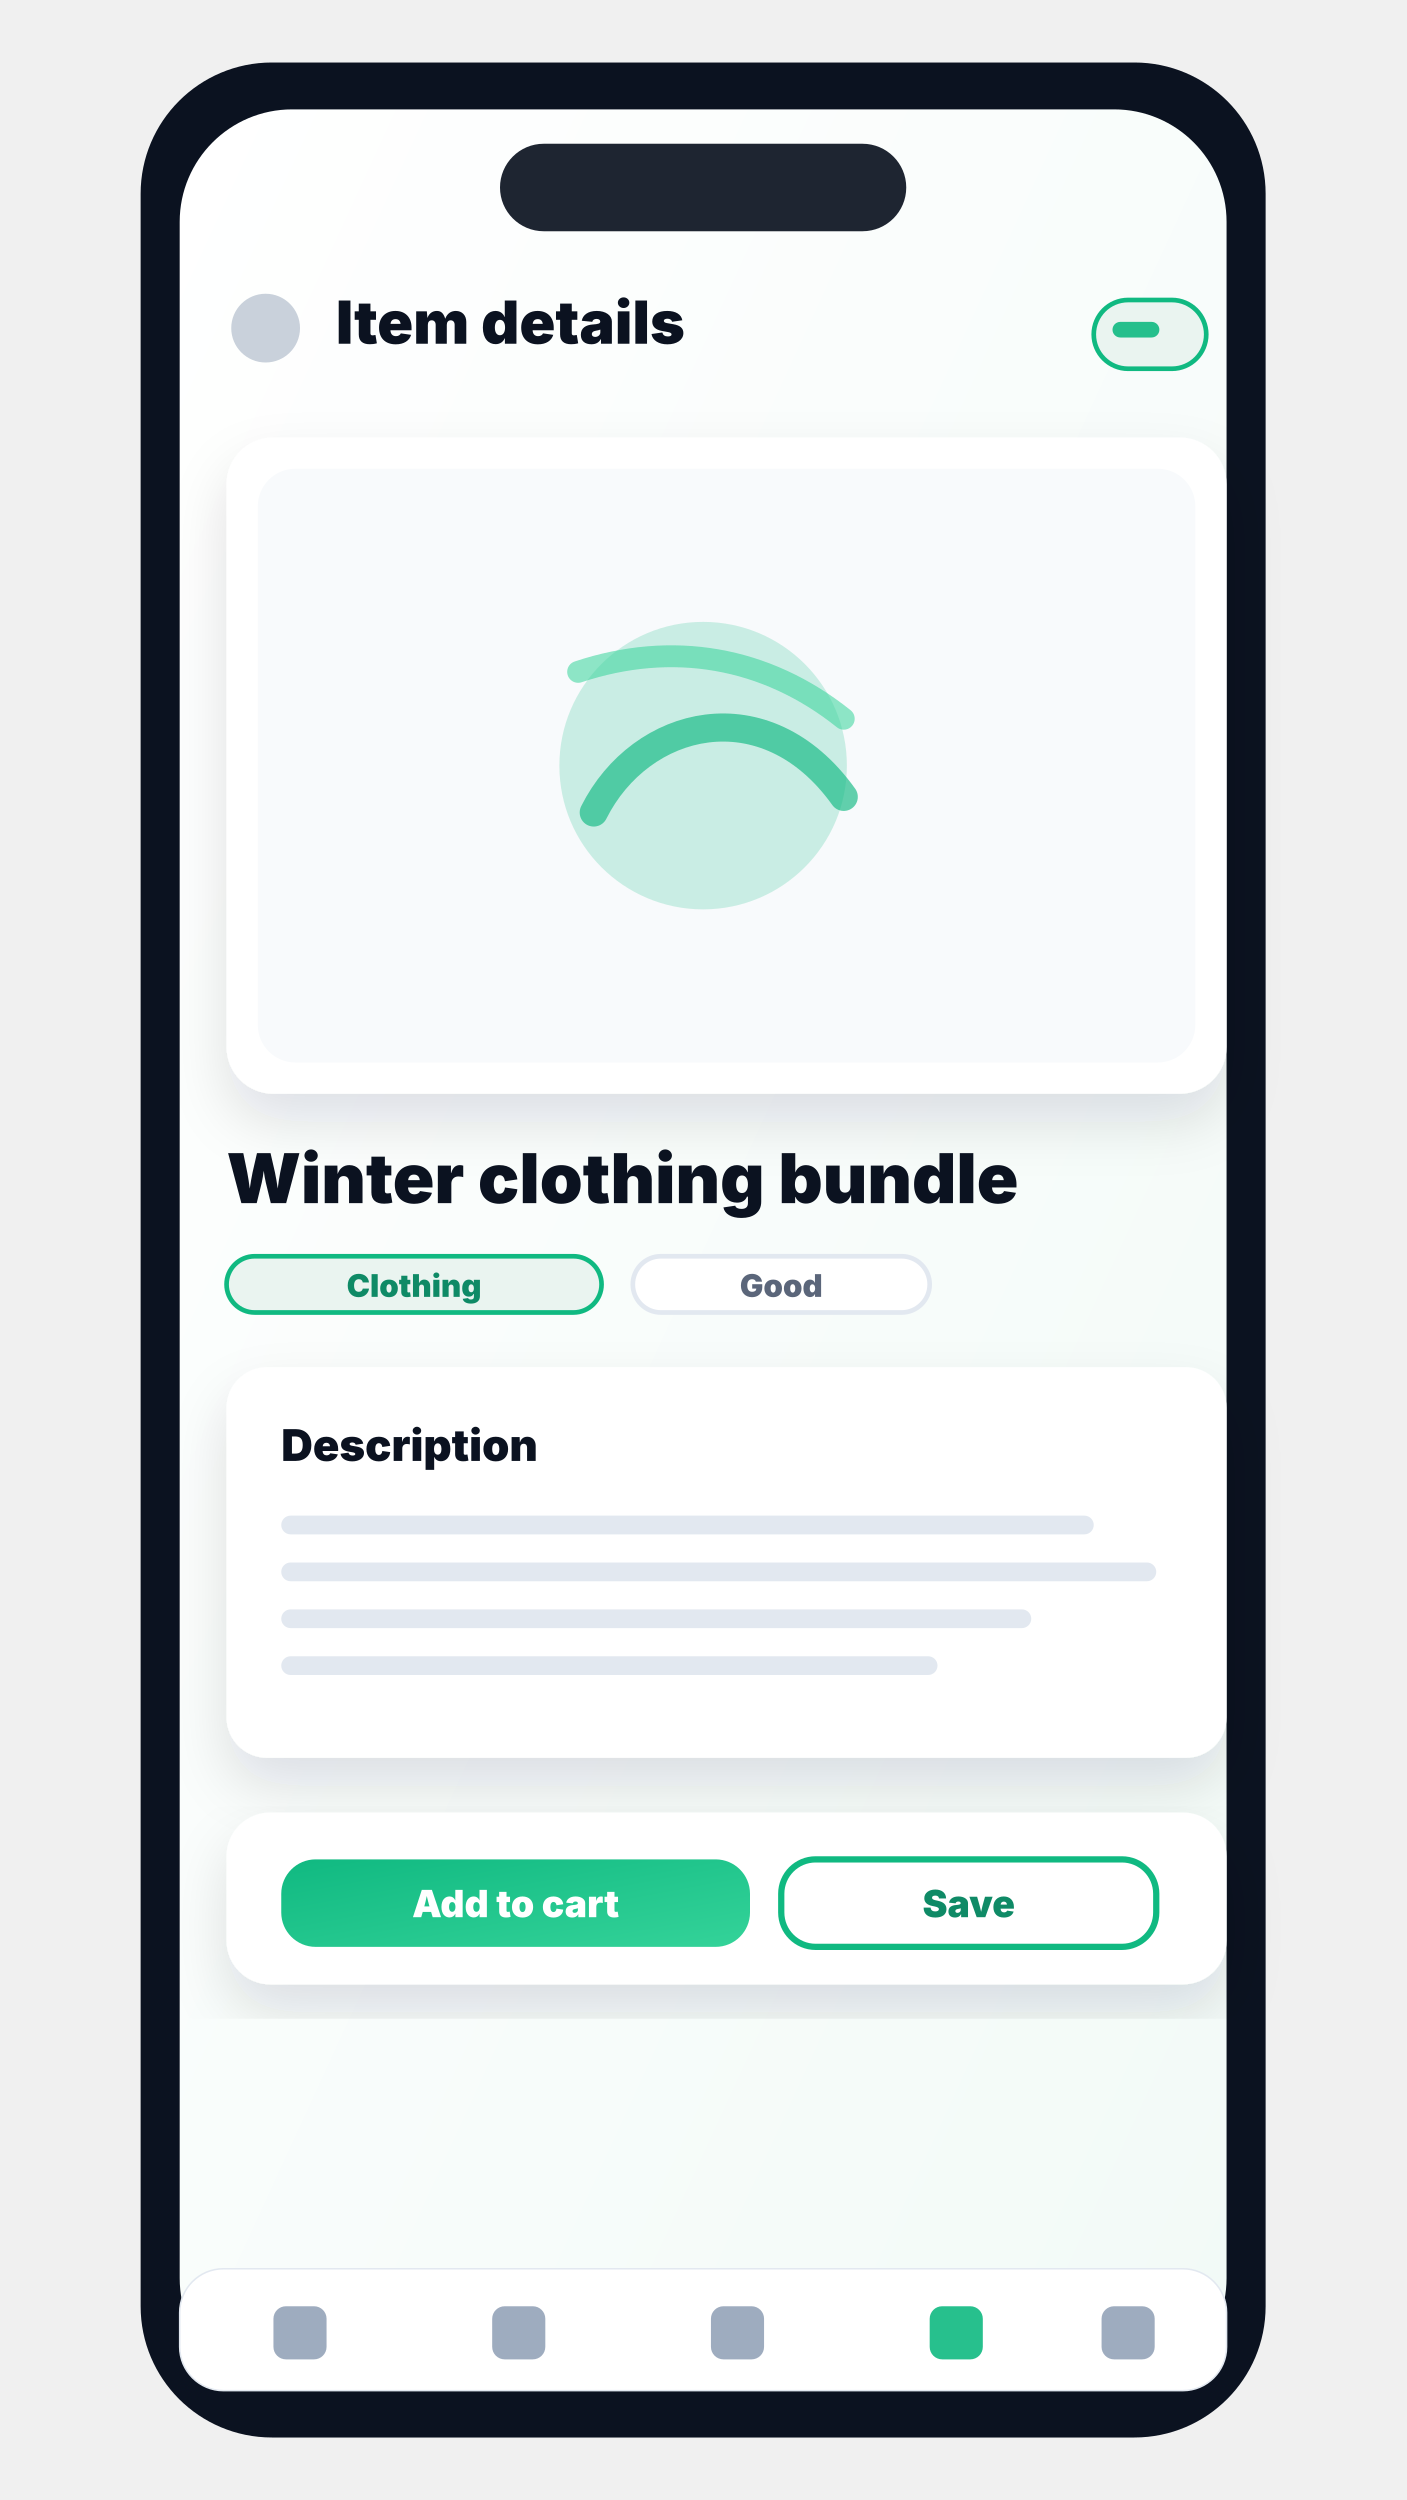
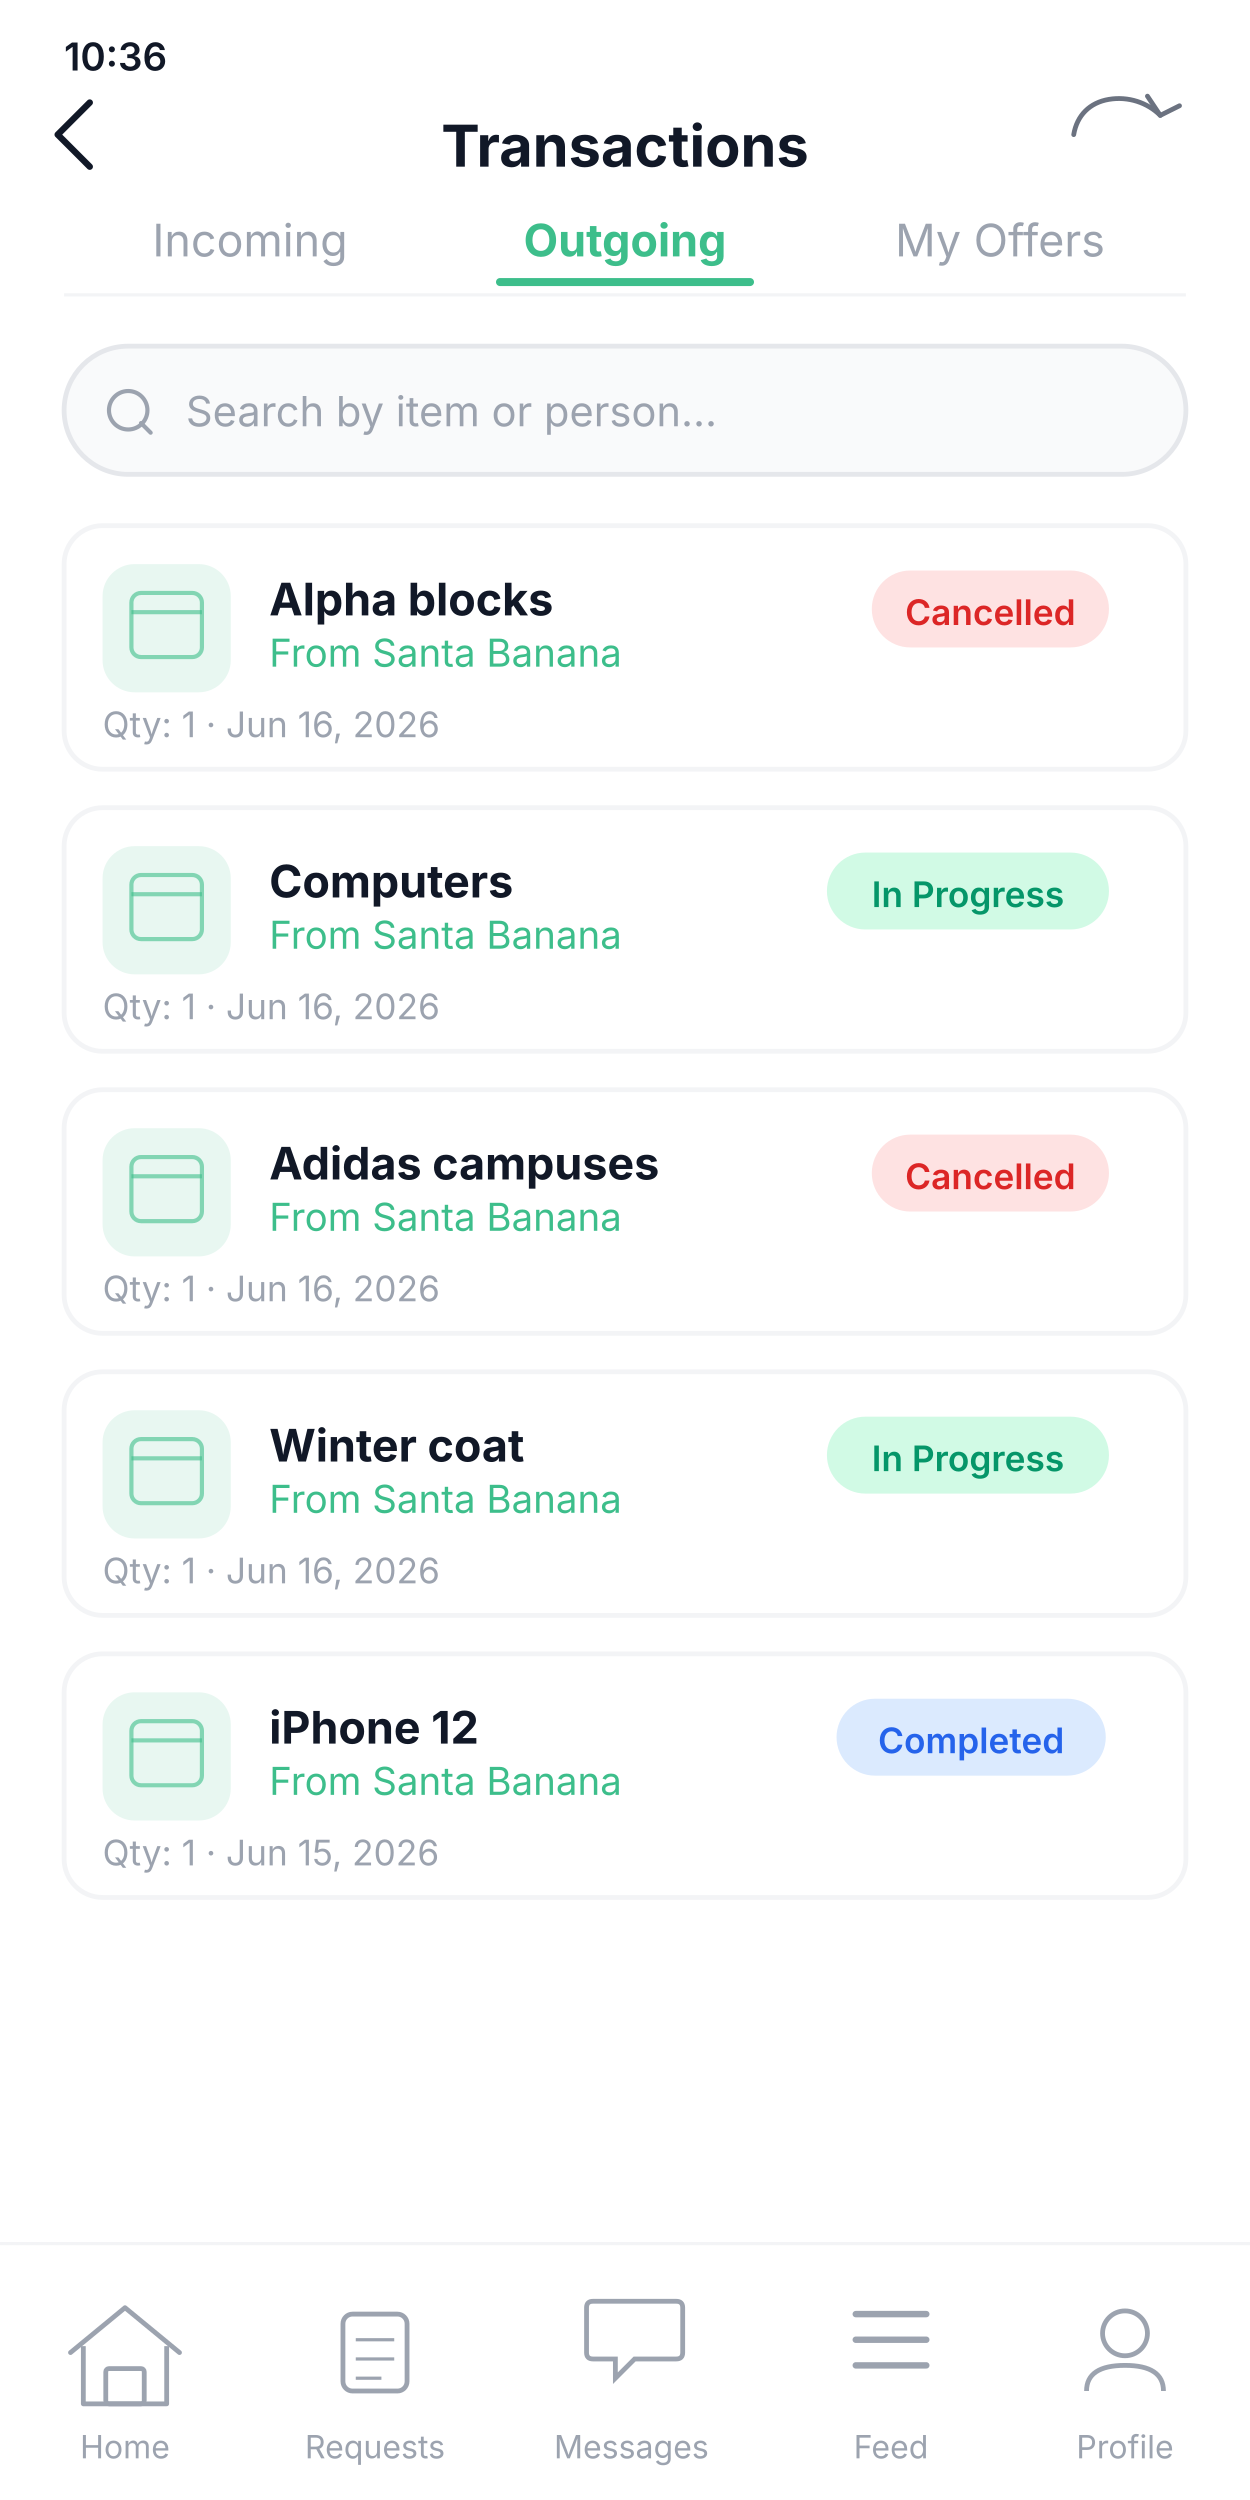
- <svg xmlns="http://www.w3.org/2000/svg" width="900" height="1600" viewBox="0 0 900 1600">
-   <defs>
-     <linearGradient id="bg" x1="0" y1="0" x2="1" y2="1">
-       <stop offset="0" stop-color="#ffffff" />
-       <stop offset="1" stop-color="#f2faf7" />
-     </linearGradient>
-     <linearGradient id="accent" x1="0" y1="0" x2="1" y2="1">
-       <stop offset="0" stop-color="#10b981" />
-       <stop offset="1" stop-color="#34d399" />
-     </linearGradient>
-     <filter id="shadow" x="-20%" y="-20%" width="140%" height="140%">
-       <feDropShadow dx="0" dy="18" stdDeviation="18" flood-color="#0f172a" flood-opacity="0.12" />
-     </filter>
-   </defs>
-   <rect x="90" y="40" width="720" height="1520" rx="84" fill="#0b1220" />
-   <rect x="115" y="70" width="670" height="1460" rx="72" fill="url(#bg)" />
-   <rect x="320" y="92" width="260" height="56" rx="28" fill="#0b1220" opacity="0.92" />
-   <circle cx="170" cy="210" r="22" fill="#94a3b8" opacity="0.5" />
-   <text x="215" y="220" font-family="Inter, system-ui, -apple-system, Segoe UI, Roboto" font-size="38" font-weight="900" fill="#0b1220">Item details</text>
-   <rect x="700" y="192" width="72" height="44" rx="22" fill="#eaf4f0" stroke="#10b981" stroke-width="3" />
-   <rect x="712" y="206" width="30" height="10" rx="5" fill="#10b981" opacity="0.9" />
-   <rect x="145" y="280" width="640" height="420" rx="30" fill="#ffffff" filter="url(#shadow)" />
-   <rect x="165" y="300" width="600" height="380" rx="24" fill="#f8fafc" />
-   <circle cx="450" cy="490" r="92" fill="#10b981" opacity="0.20" />
-   <path d="M380 520c30-60 110-80 160-10" fill="none" stroke="#10b981" stroke-width="18" stroke-linecap="round" opacity="0.65" />
-   <path d="M370 430c60-20 120-10 170 30" fill="none" stroke="#34d399" stroke-width="14" stroke-linecap="round" opacity="0.55" />
-   <text x="145" y="770" font-family="Inter, system-ui, -apple-system, Segoe UI, Roboto" font-size="44" font-weight="900" fill="#0b1220">Winter clothing bundle</text>
-   <rect x="145" y="804" width="240" height="36" rx="18" fill="#eaf4f0" stroke="#10b981" stroke-width="3" />
-   <text x="265" y="830" text-anchor="middle" font-family="Inter, system-ui, -apple-system, Segoe UI, Roboto" font-size="20" font-weight="900" fill="#0f8a66">Clothing</text>
-   <rect x="405" y="804" width="190" height="36" rx="18" fill="#ffffff" stroke="#e2e8f0" stroke-width="3" />
-   <text x="500" y="830" text-anchor="middle" font-family="Inter, system-ui, -apple-system, Segoe UI, Roboto" font-size="20" font-weight="900" fill="#5b667a">Good</text>
-   <rect x="145" y="875" width="640" height="250" rx="26" fill="#ffffff" filter="url(#shadow)" />
-   <text x="180" y="935" font-family="Inter, system-ui, -apple-system, Segoe UI, Roboto" font-size="28" font-weight="900" fill="#0b1220">Description</text>
-   <rect x="180" y="970" width="520" height="12" rx="6" fill="#e2e8f0" />
-   <rect x="180" y="1000" width="560" height="12" rx="6" fill="#e2e8f0" />
-   <rect x="180" y="1030" width="480" height="12" rx="6" fill="#e2e8f0" />
-   <rect x="180" y="1060" width="420" height="12" rx="6" fill="#e2e8f0" />
-   <rect x="145" y="1160" width="640" height="110" rx="28" fill="#ffffff" filter="url(#shadow)" />
-   <rect x="180" y="1190" width="300" height="56" rx="22" fill="url(#accent)" />
-   <text x="330" y="1227" text-anchor="middle" font-family="Inter, system-ui, -apple-system, Segoe UI, Roboto" font-size="24" font-weight="900" fill="#ffffff">Add to cart</text>
-   <rect x="500" y="1190" width="240" height="56" rx="22" fill="#ffffff" stroke="#10b981" stroke-width="4" />
-   <text x="620" y="1227" text-anchor="middle" font-family="Inter, system-ui, -apple-system, Segoe UI, Roboto" font-size="24" font-weight="900" fill="#0f8a66">Save</text>
-   <rect x="115" y="1452" width="670" height="78" rx="28" fill="#ffffff" stroke="#e2e8f0" />
-   <g fill="#94a3b8" opacity="0.9">
-     <rect x="175" y="1476" width="34" height="34" rx="8" />
-     <rect x="315" y="1476" width="34" height="34" rx="8" />
-     <rect x="455" y="1476" width="34" height="34" rx="8" />
-   </g>
-   <g fill="#10b981" opacity="0.9">
-     <rect x="595" y="1476" width="34" height="34" rx="8" />
-   </g>
-   <g fill="#94a3b8" opacity="0.9">
-     <rect x="705" y="1476" width="34" height="34" rx="8" />
-   </g>
+ <svg xmlns="http://www.w3.org/2000/svg" viewBox="0 0 390 780" font-family="-apple-system,BlinkMacSystemFont,system-ui,sans-serif">
+   <rect width="390" height="780" fill="white" />
+   <text x="20" y="22" font-size="12" font-weight="600" fill="#111827">10:36</text>
+   <path d="M28 52 L18 42 L28 32" stroke="#111827" stroke-width="2" fill="none" stroke-linecap="round" stroke-linejoin="round" />
+   <text x="195" y="52" font-size="18" font-weight="700" fill="#111827" text-anchor="middle">Transactions</text>
+   <path d="M362 36 C358 32 352 30 346 31 C340 32 336 36 335 42" stroke="#6B7280" stroke-width="1.5" fill="none" stroke-linecap="round" />
+   <path d="M362 36 L358 30 M362 36 L368 33" stroke="#6B7280" stroke-width="1.5" fill="none" stroke-linecap="round" />
+   <text x="78" y="80" font-size="14" fill="#9CA3AF" text-anchor="middle">Incoming</text>
+   <text x="195" y="80" font-size="14" font-weight="700" fill="#3DBE8B" text-anchor="middle">Outgoing</text>
+   <line x1="156" y1="88" x2="234" y2="88" stroke="#3DBE8B" stroke-width="2.5" stroke-linecap="round" />
+   <text x="312" y="80" font-size="14" fill="#9CA3AF" text-anchor="middle">My Offers</text>
+   <line x1="20" y1="92" x2="370" y2="92" stroke="#F3F4F6" stroke-width="1" />
+   <rect x="20" y="108" width="350" height="40" rx="20" fill="#F9FAFB" stroke="#E5E7EB" stroke-width="1.5" />
+   <circle cx="40" cy="128" r="6" stroke="#9CA3AF" stroke-width="1.3" fill="none" />
+   <line x1="44" y1="132" x2="47" y2="135" stroke="#9CA3AF" stroke-width="1.3" stroke-linecap="round" />
+   <text x="58" y="133" font-size="13" fill="#9CA3AF">Search by item or person...</text>
+   <rect x="20" y="164" width="350" height="76" rx="12" fill="white" stroke="#F3F4F6" stroke-width="1.5" />
+   <rect x="32" y="176" width="40" height="40" rx="10" fill="#E8F7F1" />
+   <rect x="41" y="185" width="22" height="20" rx="3" fill="none" stroke="#3DBE8B" stroke-width="1.3" opacity="0.6" />
+   <line x1="41" y1="191" x2="63" y2="191" stroke="#3DBE8B" stroke-width="1.3" opacity="0.6" />
+   <text x="84" y="192" font-size="14" font-weight="700" fill="#111827">Alpha blocks</text>
+   <text x="84" y="208" font-size="12" fill="#3DBE8B">From Santa Banana</text>
+   <text x="32" y="230" font-size="11" fill="#9CA3AF">Qty: 1 · Jun 16, 2026</text>
+   <rect x="272" y="178" width="74" height="24" rx="12" fill="#FEE2E2" />
+   <text x="309" y="195" font-size="11" font-weight="600" fill="#DC2626" text-anchor="middle">Cancelled</text>
+   <rect x="20" y="252" width="350" height="76" rx="12" fill="white" stroke="#F3F4F6" stroke-width="1.5" />
+   <rect x="32" y="264" width="40" height="40" rx="10" fill="#E8F7F1" />
+   <rect x="41" y="273" width="22" height="20" rx="3" fill="none" stroke="#3DBE8B" stroke-width="1.3" opacity="0.6" />
+   <line x1="41" y1="279" x2="63" y2="279" stroke="#3DBE8B" stroke-width="1.3" opacity="0.6" />
+   <text x="84" y="280" font-size="14" font-weight="700" fill="#111827">Computers</text>
+   <text x="84" y="296" font-size="12" fill="#3DBE8B">From Santa Banana</text>
+   <text x="32" y="318" font-size="11" fill="#9CA3AF">Qty: 1 · Jun 16, 2026</text>
+   <rect x="258" y="266" width="88" height="24" rx="12" fill="#D1FAE5" />
+   <text x="302" y="283" font-size="11" font-weight="600" fill="#059669" text-anchor="middle">In Progress</text>
+   <rect x="20" y="340" width="350" height="76" rx="12" fill="white" stroke="#F3F4F6" stroke-width="1.5" />
+   <rect x="32" y="352" width="40" height="40" rx="10" fill="#E8F7F1" />
+   <rect x="41" y="361" width="22" height="20" rx="3" fill="none" stroke="#3DBE8B" stroke-width="1.3" opacity="0.6" />
+   <line x1="41" y1="367" x2="63" y2="367" stroke="#3DBE8B" stroke-width="1.3" opacity="0.6" />
+   <text x="84" y="368" font-size="14" font-weight="700" fill="#111827">Adidas campuses</text>
+   <text x="84" y="384" font-size="12" fill="#3DBE8B">From Santa Banana</text>
+   <text x="32" y="406" font-size="11" fill="#9CA3AF">Qty: 1 · Jun 16, 2026</text>
+   <rect x="272" y="354" width="74" height="24" rx="12" fill="#FEE2E2" />
+   <text x="309" y="371" font-size="11" font-weight="600" fill="#DC2626" text-anchor="middle">Cancelled</text>
+   <rect x="20" y="428" width="350" height="76" rx="12" fill="white" stroke="#F3F4F6" stroke-width="1.5" />
+   <rect x="32" y="440" width="40" height="40" rx="10" fill="#E8F7F1" />
+   <rect x="41" y="449" width="22" height="20" rx="3" fill="none" stroke="#3DBE8B" stroke-width="1.3" opacity="0.6" />
+   <line x1="41" y1="455" x2="63" y2="455" stroke="#3DBE8B" stroke-width="1.3" opacity="0.6" />
+   <text x="84" y="456" font-size="14" font-weight="700" fill="#111827">Winter coat</text>
+   <text x="84" y="472" font-size="12" fill="#3DBE8B">From Santa Banana</text>
+   <text x="32" y="494" font-size="11" fill="#9CA3AF">Qty: 1 · Jun 16, 2026</text>
+   <rect x="258" y="442" width="88" height="24" rx="12" fill="#D1FAE5" />
+   <text x="302" y="459" font-size="11" font-weight="600" fill="#059669" text-anchor="middle">In Progress</text>
+   <rect x="20" y="516" width="350" height="76" rx="12" fill="white" stroke="#F3F4F6" stroke-width="1.5" />
+   <rect x="32" y="528" width="40" height="40" rx="10" fill="#E8F7F1" />
+   <rect x="41" y="537" width="22" height="20" rx="3" fill="none" stroke="#3DBE8B" stroke-width="1.3" opacity="0.6" />
+   <line x1="41" y1="543" x2="63" y2="543" stroke="#3DBE8B" stroke-width="1.3" opacity="0.6" />
+   <text x="84" y="544" font-size="14" font-weight="700" fill="#111827">iPhone 12</text>
+   <text x="84" y="560" font-size="12" fill="#3DBE8B">From Santa Banana</text>
+   <text x="32" y="582" font-size="11" fill="#9CA3AF">Qty: 1 · Jun 15, 2026</text>
+   <rect x="261" y="530" width="84" height="24" rx="12" fill="#DBEAFE" />
+   <text x="303" y="547" font-size="11" font-weight="600" fill="#2563EB" text-anchor="middle">Completed</text>
+   <rect x="0" y="700" width="390" height="80" fill="white" />
+   <line x1="0" y1="700" x2="390" y2="700" stroke="#F3F4F6" stroke-width="1" />
+   <path d="M22 734 L39 720 L56 734" stroke="#9CA3AF" stroke-width="1.5" fill="none" stroke-linecap="round" stroke-linejoin="round" />
+   <path d="M26 732 L26 750 L52 750 L52 732" stroke="#9CA3AF" stroke-width="1.5" fill="none" stroke-linejoin="round" />
+   <rect x="33" y="739" width="12" height="11" rx="1" fill="none" stroke="#9CA3AF" stroke-width="1.5" />
+   <text x="39" y="767" font-size="10" fill="#9CA3AF" text-anchor="middle">Home</text>
+   <rect x="107" y="722" width="20" height="24" rx="3" fill="none" stroke="#9CA3AF" stroke-width="1.5" />
+   <line x1="111" y1="730" x2="123" y2="730" stroke="#9CA3AF" stroke-width="1" />
+   <line x1="111" y1="736" x2="123" y2="736" stroke="#9CA3AF" stroke-width="1" />
+   <line x1="111" y1="742" x2="119" y2="742" stroke="#9CA3AF" stroke-width="1" />
+   <text x="117" y="767" font-size="10" fill="#9CA3AF" text-anchor="middle">Requests</text>
+   <path d="M183 720 Q183 718 185 718 L211 718 Q213 718 213 720 L213 734 Q213 736 211 736 L198 736 L192 742 L192 736 L185 736 Q183 736 183 734 Z" stroke="#9CA3AF" stroke-width="1.5" fill="none" />
+   <text x="197" y="767" font-size="10" fill="#9CA3AF" text-anchor="middle">Messages</text>
+   <line x1="267" y1="722" x2="289" y2="722" stroke="#9CA3AF" stroke-width="2" stroke-linecap="round" />
+   <line x1="267" y1="730" x2="289" y2="730" stroke="#9CA3AF" stroke-width="2" stroke-linecap="round" />
+   <line x1="267" y1="738" x2="289" y2="738" stroke="#9CA3AF" stroke-width="2" stroke-linecap="round" />
+   <text x="278" y="767" font-size="10" fill="#9CA3AF" text-anchor="middle">Feed</text>
+   <circle cx="351" cy="728" r="7" fill="none" stroke="#9CA3AF" stroke-width="1.5" />
+   <path d="M339 746 Q339 738 351 738 Q363 738 363 746" stroke="#9CA3AF" stroke-width="1.5" fill="none" />
+   <text x="351" y="767" font-size="10" fill="#9CA3AF" text-anchor="middle">Profile</text>
</svg>
